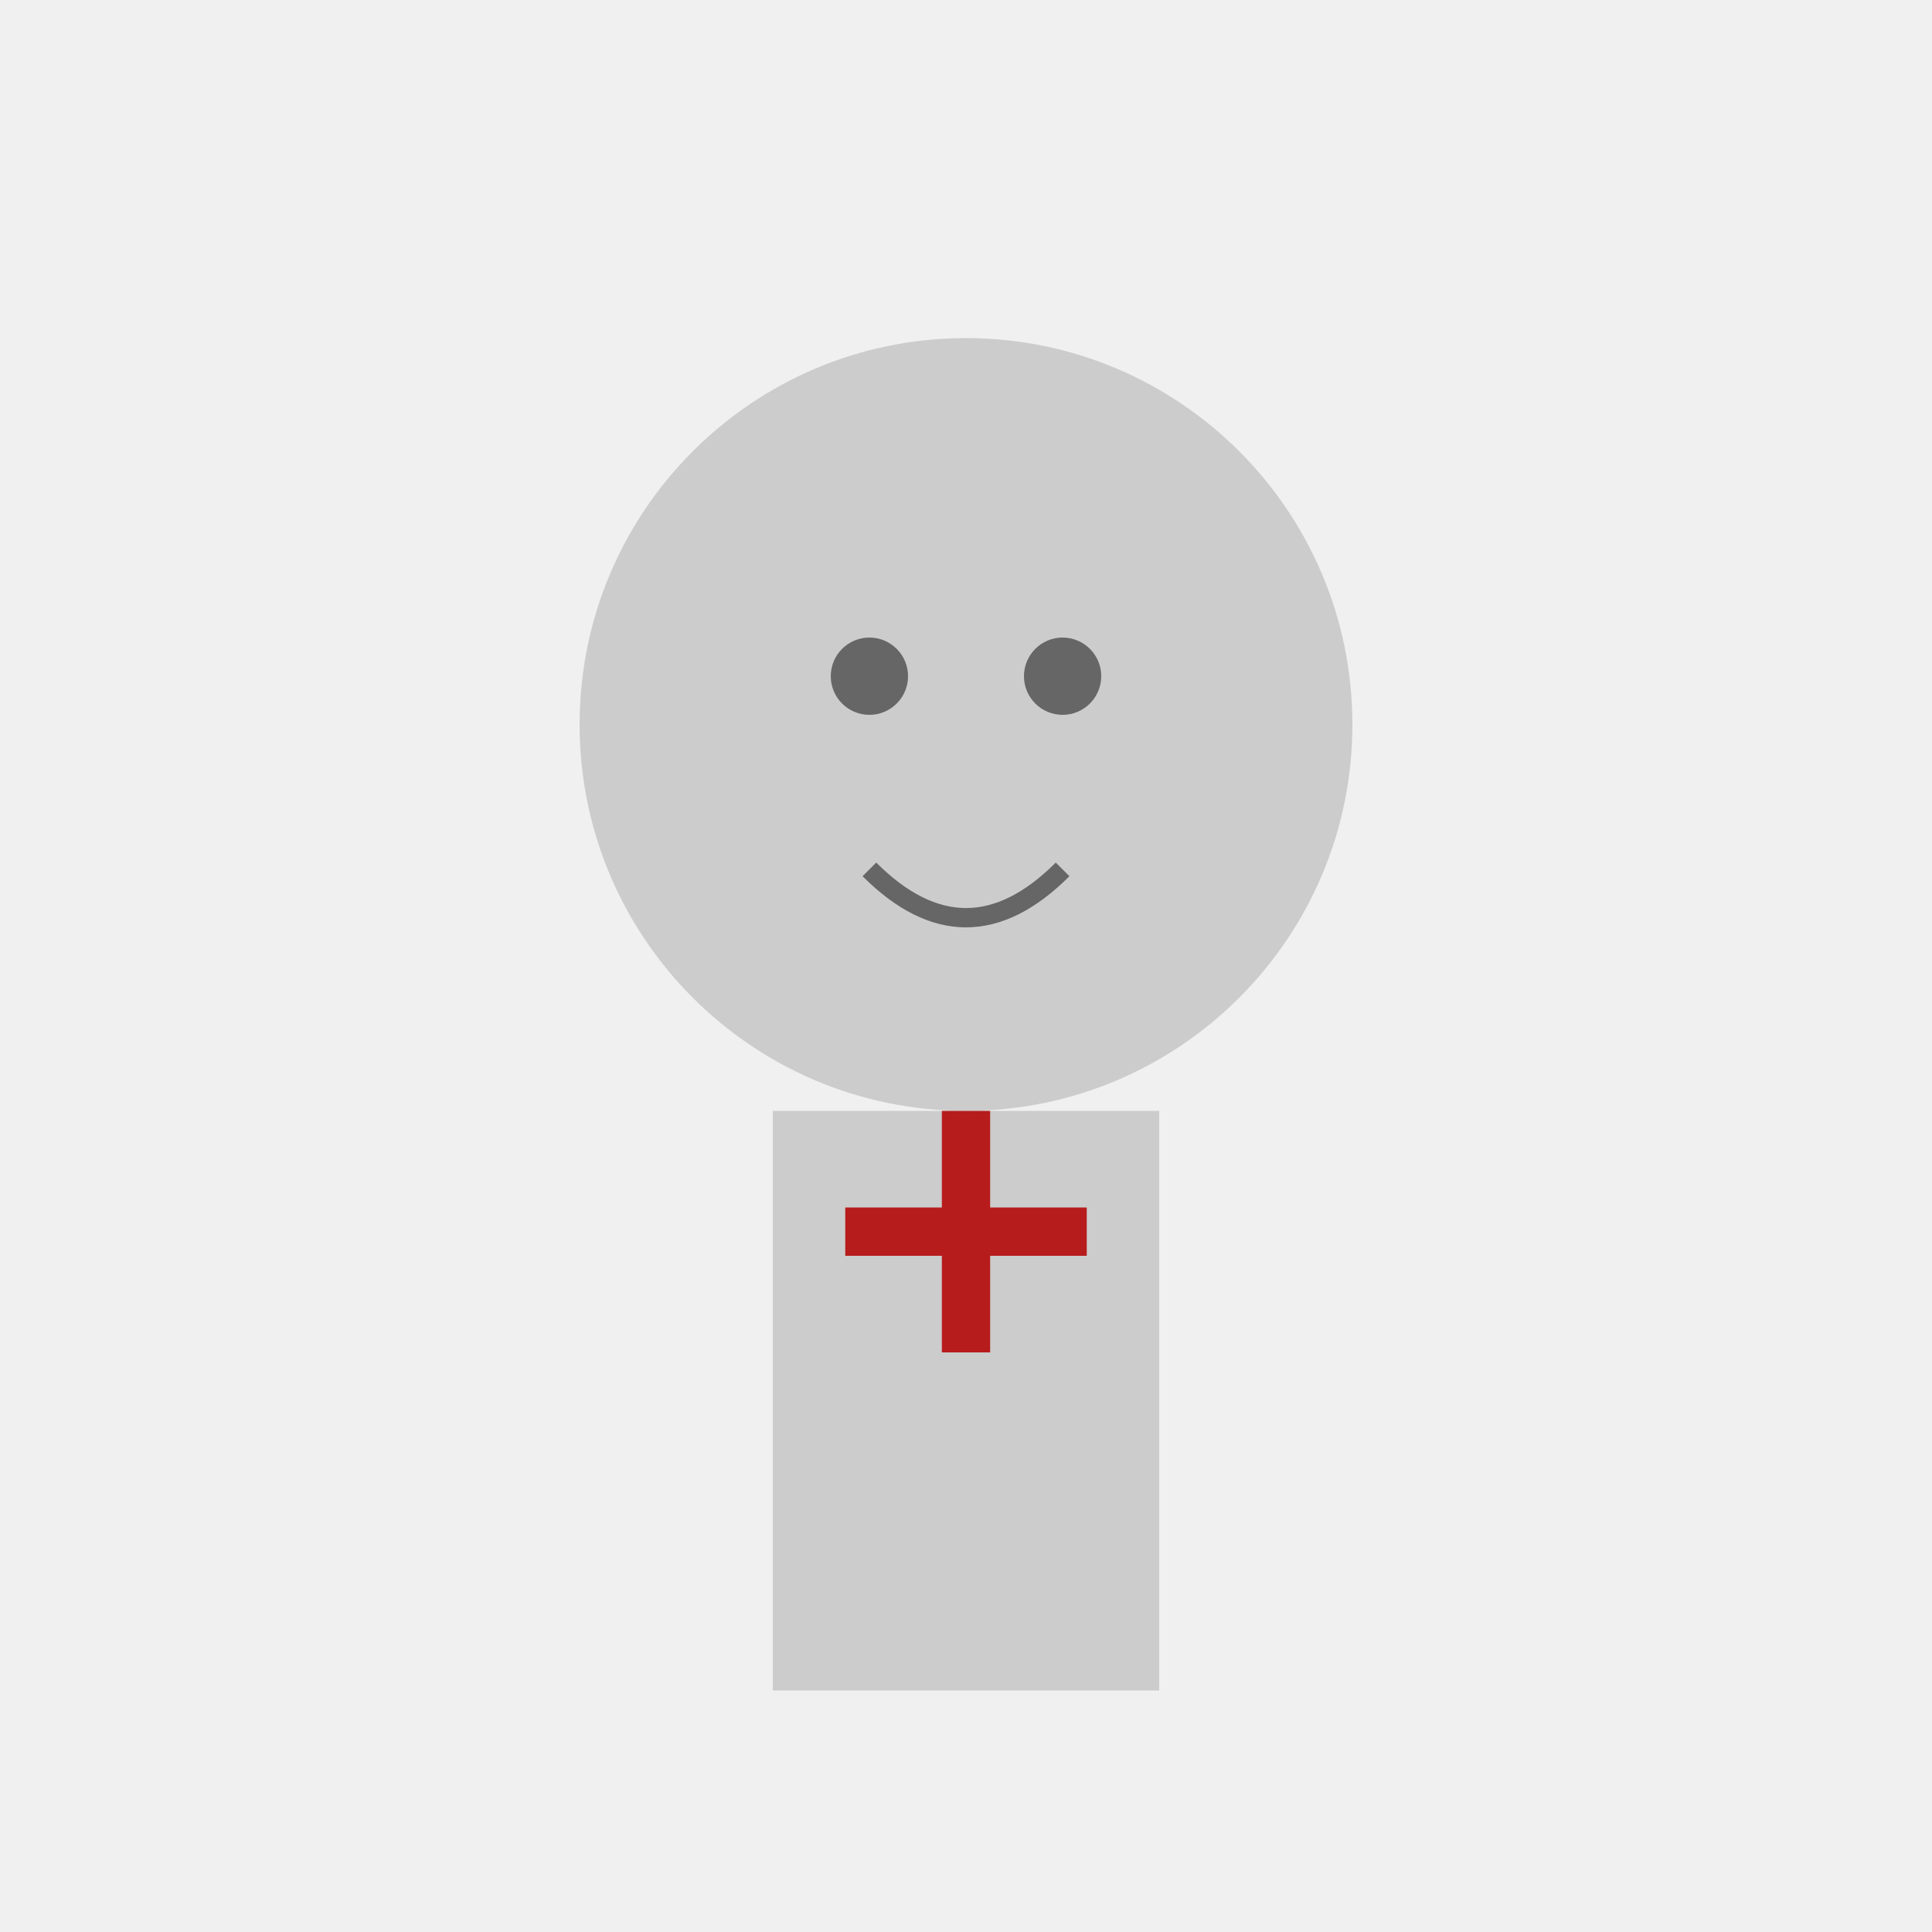
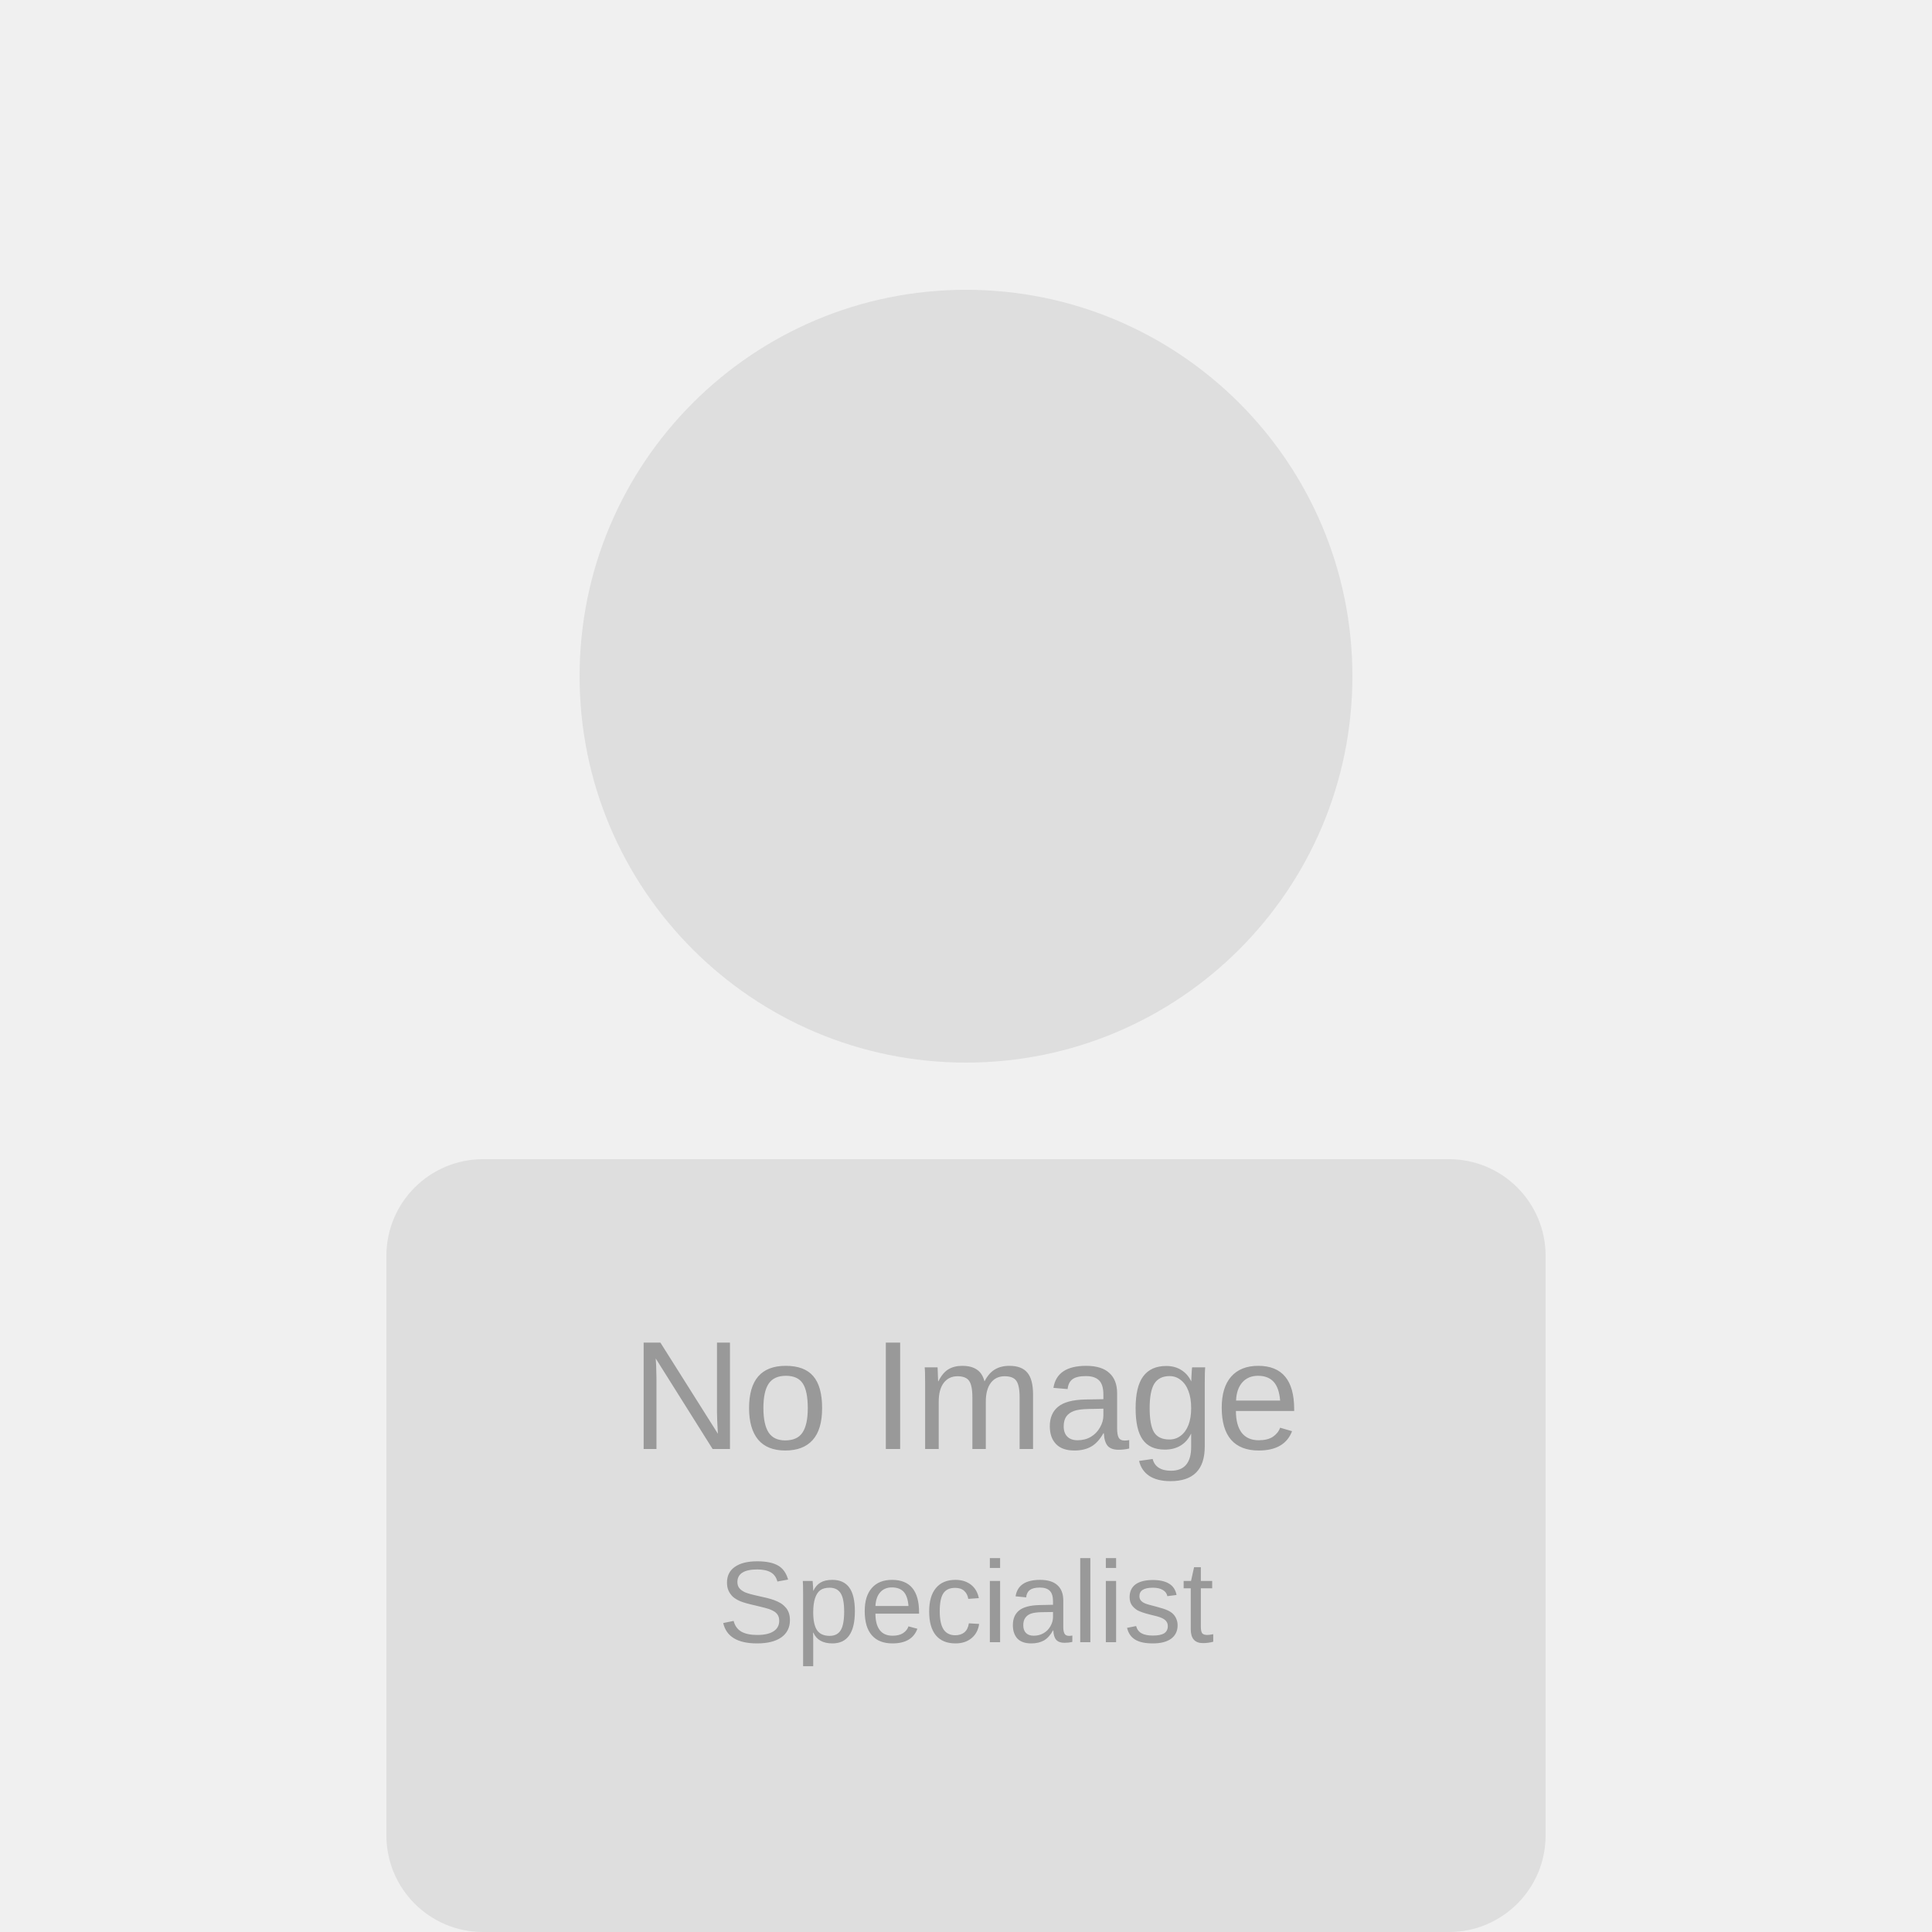
- <svg xmlns="http://www.w3.org/2000/svg" width="400" height="400">
-   <rect x="0" y="0" width="400" height="400" fill="#f0f0f0" />
-   <circle cx="200" cy="150" r="80" fill="#cccccc" />
-   <rect x="160" y="230" width="80" height="120" fill="#cccccc" />
-   <circle cx="180" cy="140" r="8" fill="#666666" />
-   <circle cx="220" cy="140" r="8" fill="#666666" />
-   <path d="M180 180 Q 200 200 220 180" stroke="#666666" stroke-width="4" fill="transparent" />
-   <rect x="175" y="250" width="50" height="10" fill="#b71c1c" />
-   <rect x="195" y="230" width="10" height="50" fill="#b71c1c" />
+ <svg xmlns="http://www.w3.org/2000/svg" width="200" height="200" viewBox="0 0 200 200" fill="none">
+   <rect width="200" height="200" fill="#F0F0F0" />
+   <circle cx="100" cy="70" r="40" fill="#DEDEDE" />
+   <rect x="40" y="120" width="120" height="80" rx="10" fill="#DEDEDE" />
+   <text x="100" y="150" fill="#999999" font-family="Arial, sans-serif" font-size="16" text-anchor="middle">No Image</text>
+   <text x="100" y="170" fill="#999999" font-family="Arial, sans-serif" font-size="12" text-anchor="middle">Specialist</text>
</svg>
